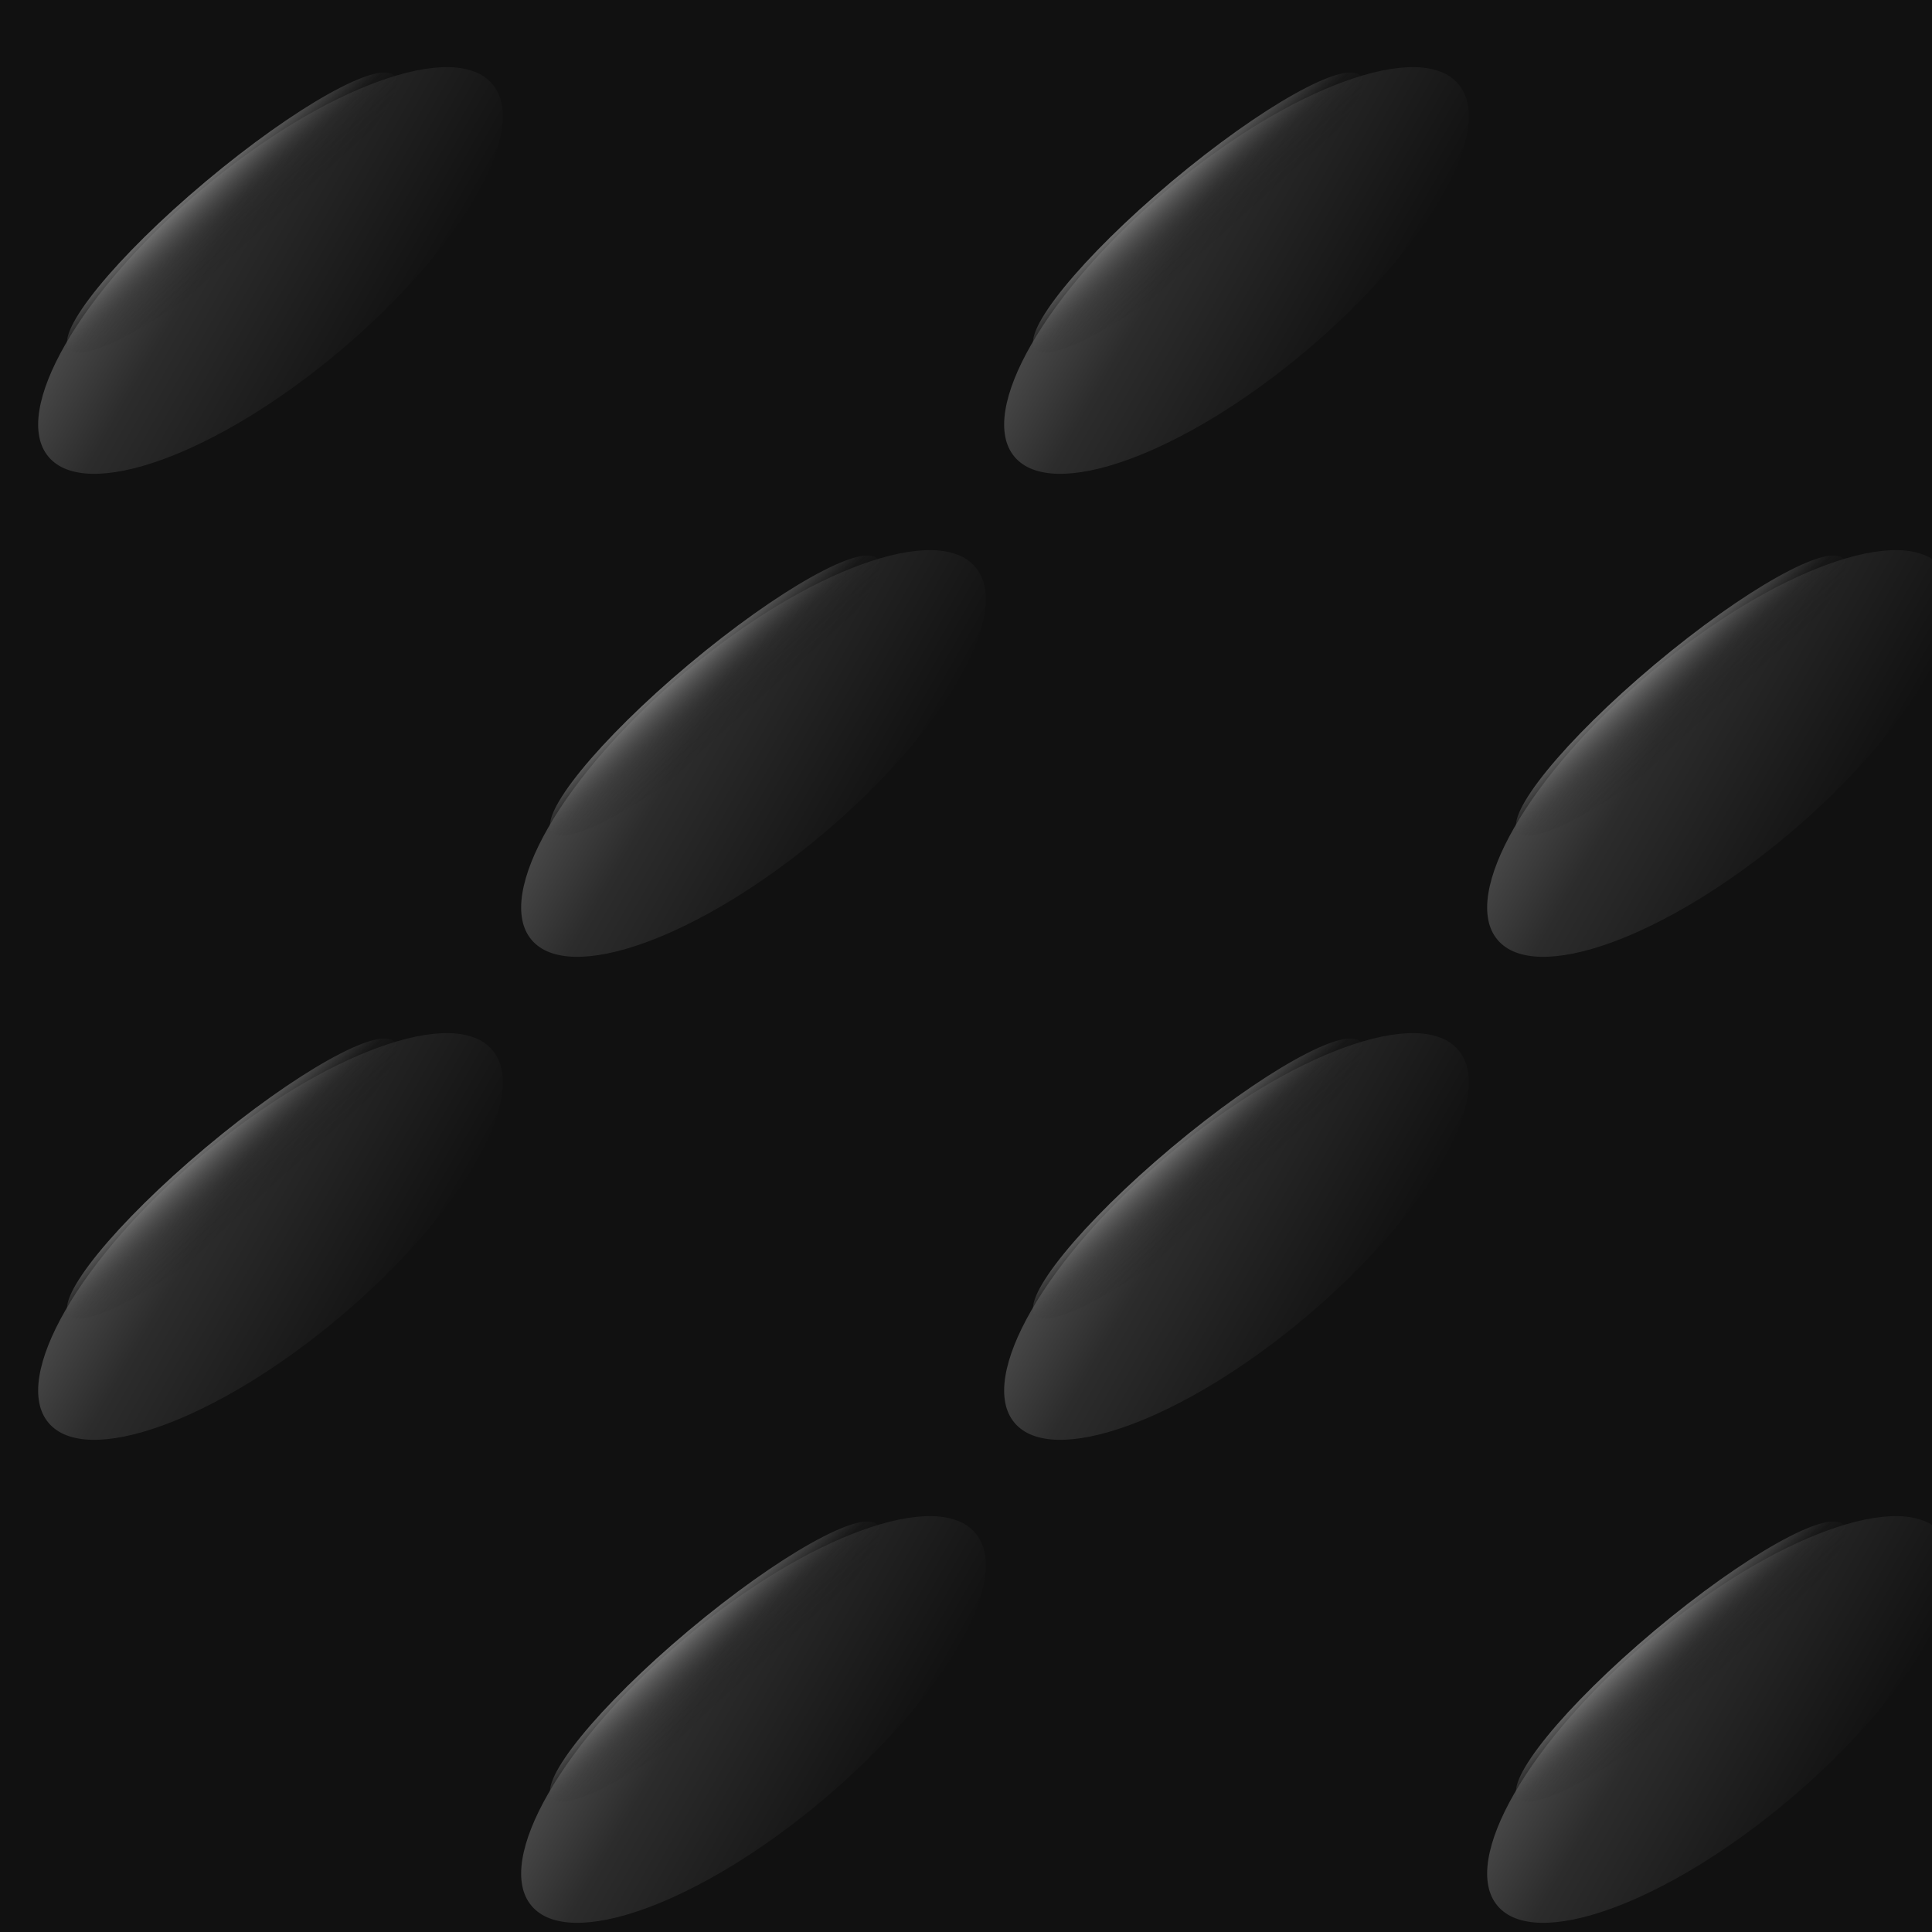
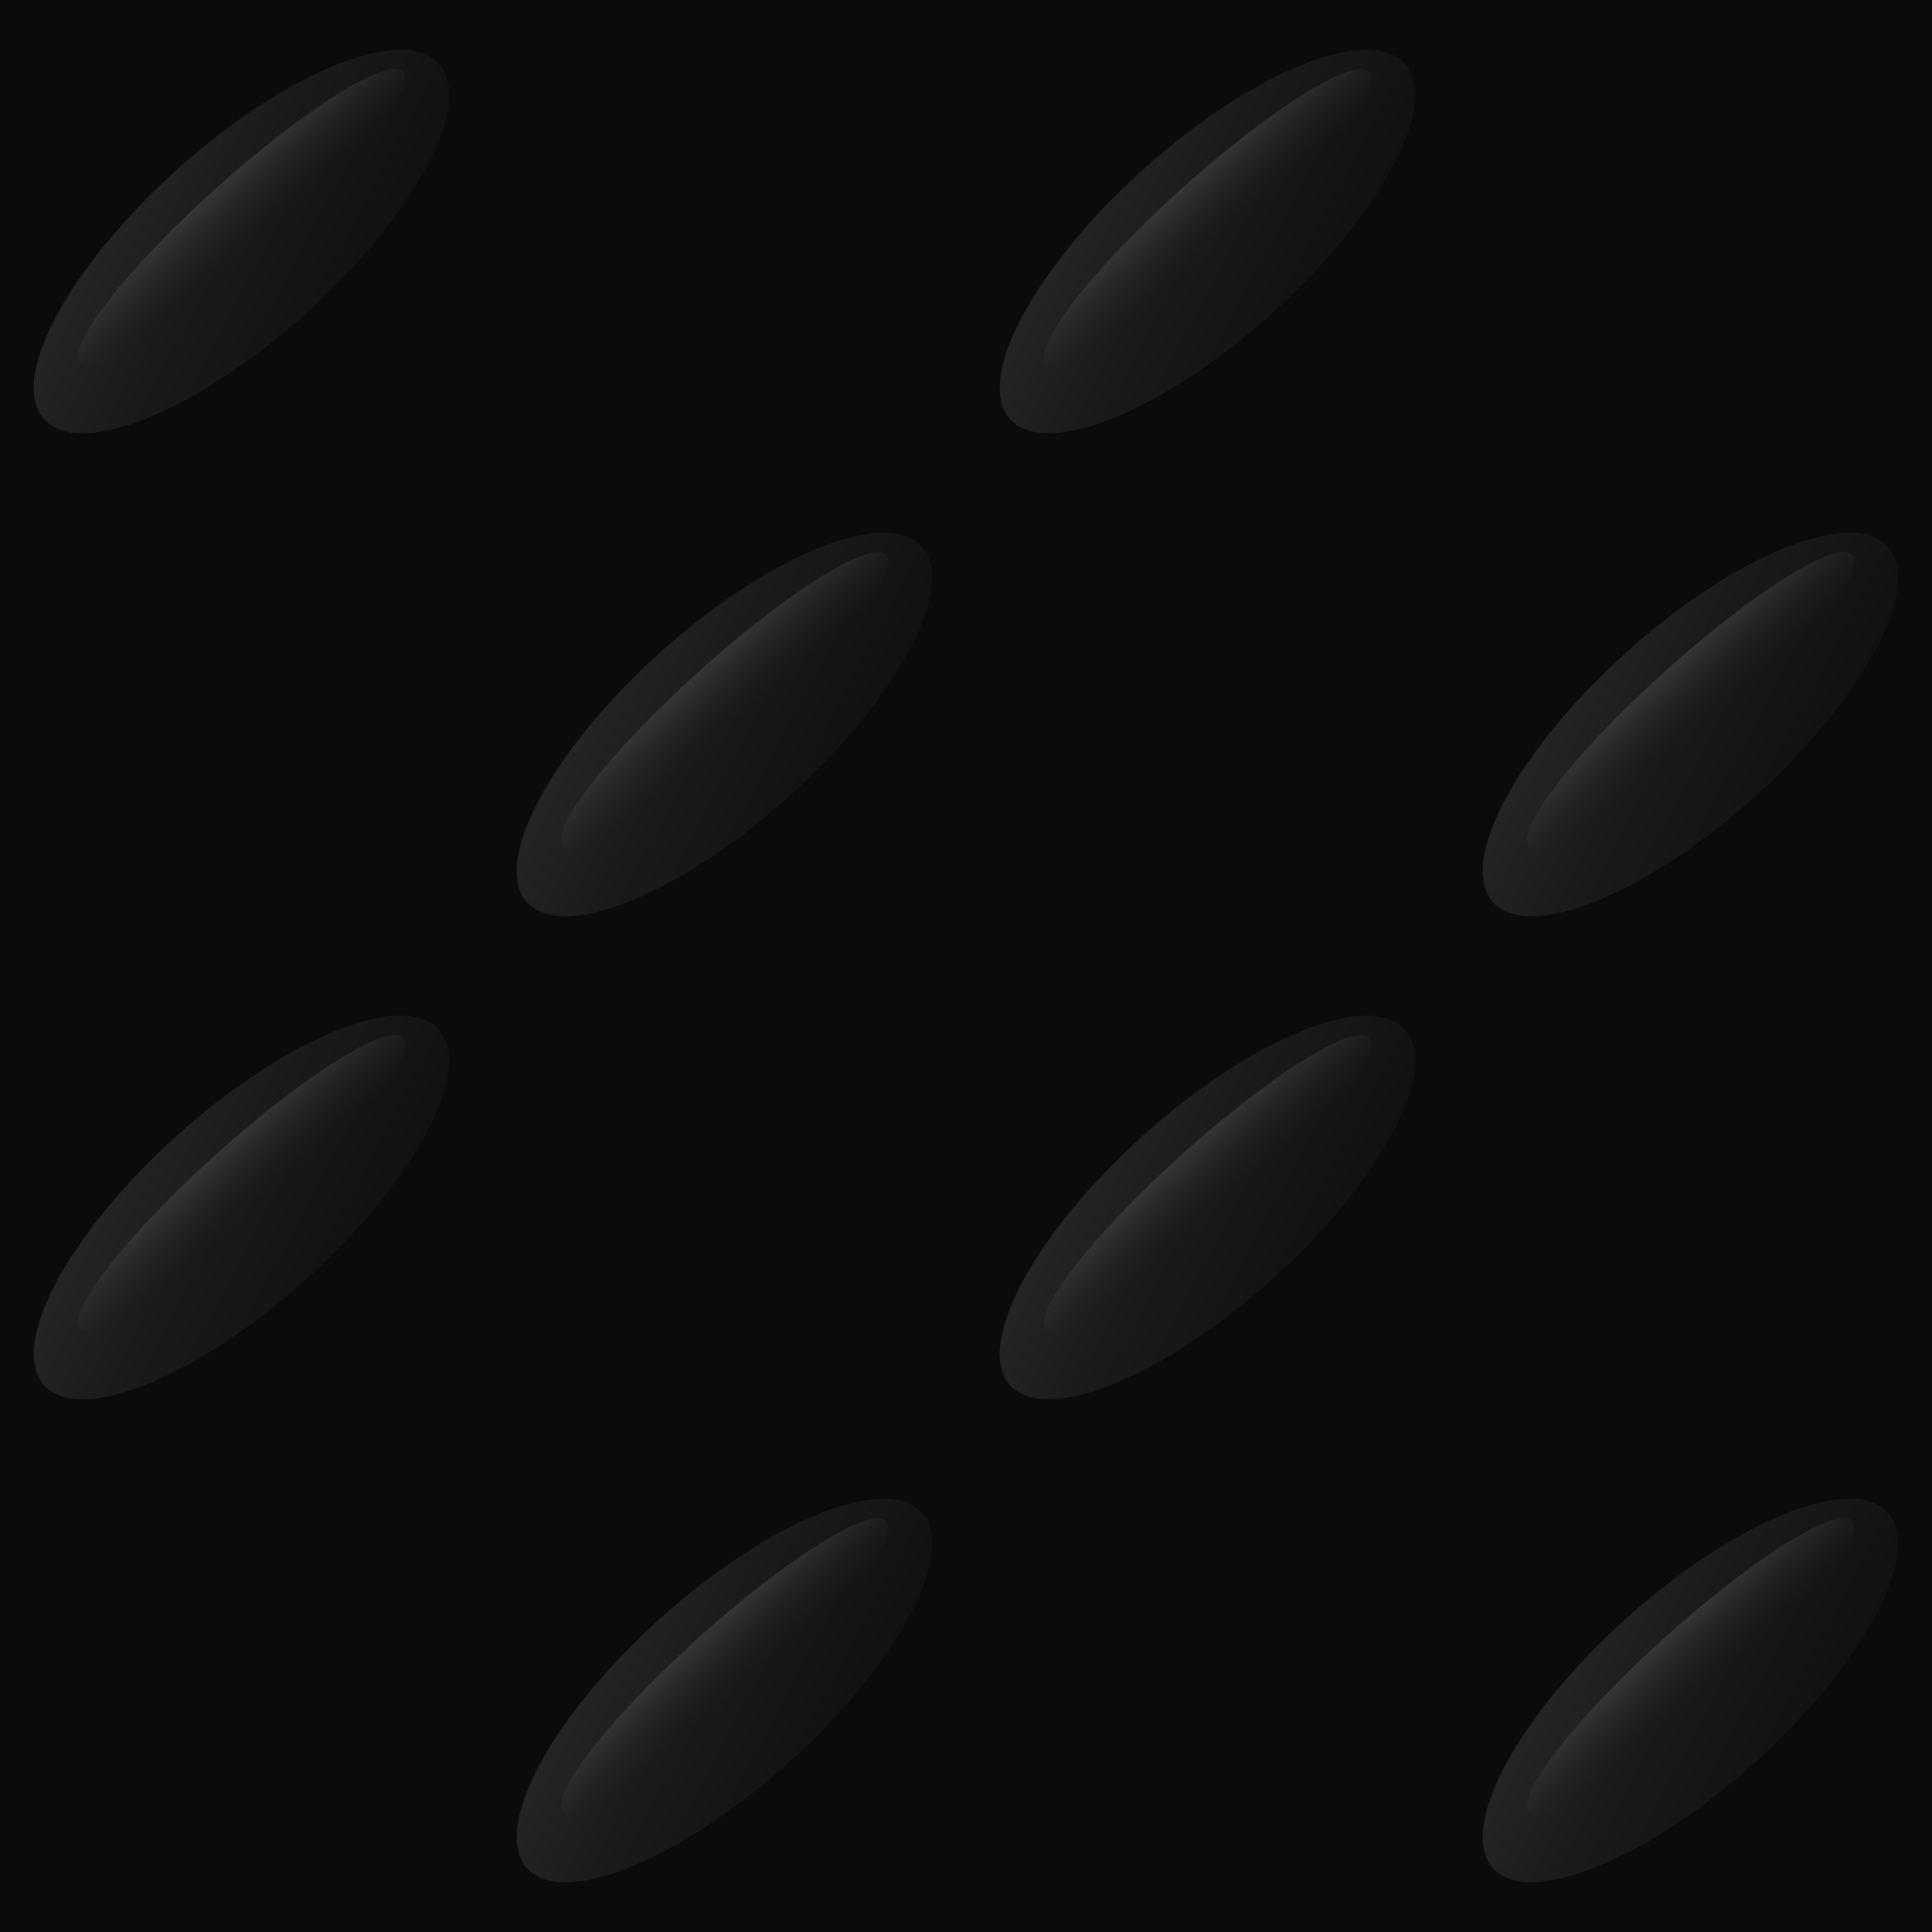
- <svg xmlns="http://www.w3.org/2000/svg" width="200" height="200" viewBox="0 0 200 200">
+ <svg xmlns="http://www.w3.org/2000/svg" width="160" height="160" viewBox="0 0 160 160">
  <defs>
    <linearGradient id="ridge" x1="0" y1="0" x2="1" y2="1">
-       <stop offset="0%" stop-color="#5a5a5a" />
-       <stop offset="35%" stop-color="#2c2c2c" />
-       <stop offset="100%" stop-color="#0a0a0a" />
+       <stop offset="0%" stop-color="#2a2a2a" />
+       <stop offset="45%" stop-color="#1a1a1a" />
+       <stop offset="100%" stop-color="#0e0e0e" />
    </linearGradient>
-     <linearGradient id="shine" x1="0" y1="0" x2="0.2" y2="1">
-       <stop offset="0%" stop-color="#9a9a9a" stop-opacity=".9" />
-       <stop offset="55%" stop-color="#3a3a3a" stop-opacity=".15" />
-       <stop offset="100%" stop-color="#000" stop-opacity="0" />
+     <linearGradient id="shine" x1="0" y1="0" x2="0" y2="1">
+       <stop offset="0%" stop-color="#4a4a4a" stop-opacity=".55" />
+       <stop offset="100%" stop-color="#111" stop-opacity="0" />
    </linearGradient>
  </defs>
-   <rect width="200" height="200" fill="#111" />
+   <rect width="160" height="160" fill="#0b0b0b" />
  <g fill="url(#ridge)">
-     <ellipse cx="28" cy="28" rx="30" ry="11" transform="rotate(-40 28 28)" />
-     <ellipse cx="128" cy="28" rx="30" ry="11" transform="rotate(-40 128 28)" />
-     <ellipse cx="78" cy="78" rx="30" ry="11" transform="rotate(-40 78 78)" />
-     <ellipse cx="178" cy="78" rx="30" ry="11" transform="rotate(-40 178 78)" />
-     <ellipse cx="28" cy="128" rx="30" ry="11" transform="rotate(-40 28 128)" />
-     <ellipse cx="128" cy="128" rx="30" ry="11" transform="rotate(-40 128 128)" />
-     <ellipse cx="78" cy="178" rx="30" ry="11" transform="rotate(-40 78 178)" />
-     <ellipse cx="178" cy="178" rx="30" ry="11" transform="rotate(-40 178 178)" />
+     <ellipse cx="20" cy="20" rx="22" ry="8" transform="rotate(-42 20 20)" />
+     <ellipse cx="100" cy="20" rx="22" ry="8" transform="rotate(-42 100 20)" />
+     <ellipse cx="60" cy="60" rx="22" ry="8" transform="rotate(-42 60 60)" />
+     <ellipse cx="140" cy="60" rx="22" ry="8" transform="rotate(-42 140 60)" />
+     <ellipse cx="20" cy="100" rx="22" ry="8" transform="rotate(-42 20 100)" />
+     <ellipse cx="100" cy="100" rx="22" ry="8" transform="rotate(-42 100 100)" />
+     <ellipse cx="60" cy="140" rx="22" ry="8" transform="rotate(-42 60 140)" />
+     <ellipse cx="140" cy="140" rx="22" ry="8" transform="rotate(-42 140 140)" />
  </g>
  <g fill="url(#shine)">
-     <ellipse cx="24" cy="22" rx="22" ry="4.2" transform="rotate(-40 24 22)" />
-     <ellipse cx="124" cy="22" rx="22" ry="4.2" transform="rotate(-40 124 22)" />
-     <ellipse cx="74" cy="72" rx="22" ry="4.2" transform="rotate(-40 74 72)" />
-     <ellipse cx="174" cy="72" rx="22" ry="4.2" transform="rotate(-40 174 72)" />
-     <ellipse cx="24" cy="122" rx="22" ry="4.2" transform="rotate(-40 24 122)" />
-     <ellipse cx="124" cy="122" rx="22" ry="4.2" transform="rotate(-40 124 122)" />
-     <ellipse cx="74" cy="172" rx="22" ry="4.2" transform="rotate(-40 74 172)" />
-     <ellipse cx="174" cy="172" rx="22" ry="4.2" transform="rotate(-40 174 172)" />
+     <ellipse cx="20" cy="18" rx="18" ry="3.2" transform="rotate(-42 20 18)" />
+     <ellipse cx="100" cy="18" rx="18" ry="3.2" transform="rotate(-42 100 18)" />
+     <ellipse cx="60" cy="58" rx="18" ry="3.2" transform="rotate(-42 60 58)" />
+     <ellipse cx="140" cy="58" rx="18" ry="3.2" transform="rotate(-42 140 58)" />
+     <ellipse cx="20" cy="98" rx="18" ry="3.2" transform="rotate(-42 20 98)" />
+     <ellipse cx="100" cy="98" rx="18" ry="3.2" transform="rotate(-42 100 98)" />
+     <ellipse cx="60" cy="138" rx="18" ry="3.2" transform="rotate(-42 60 138)" />
+     <ellipse cx="140" cy="138" rx="18" ry="3.2" transform="rotate(-42 140 138)" />
  </g>
</svg>
